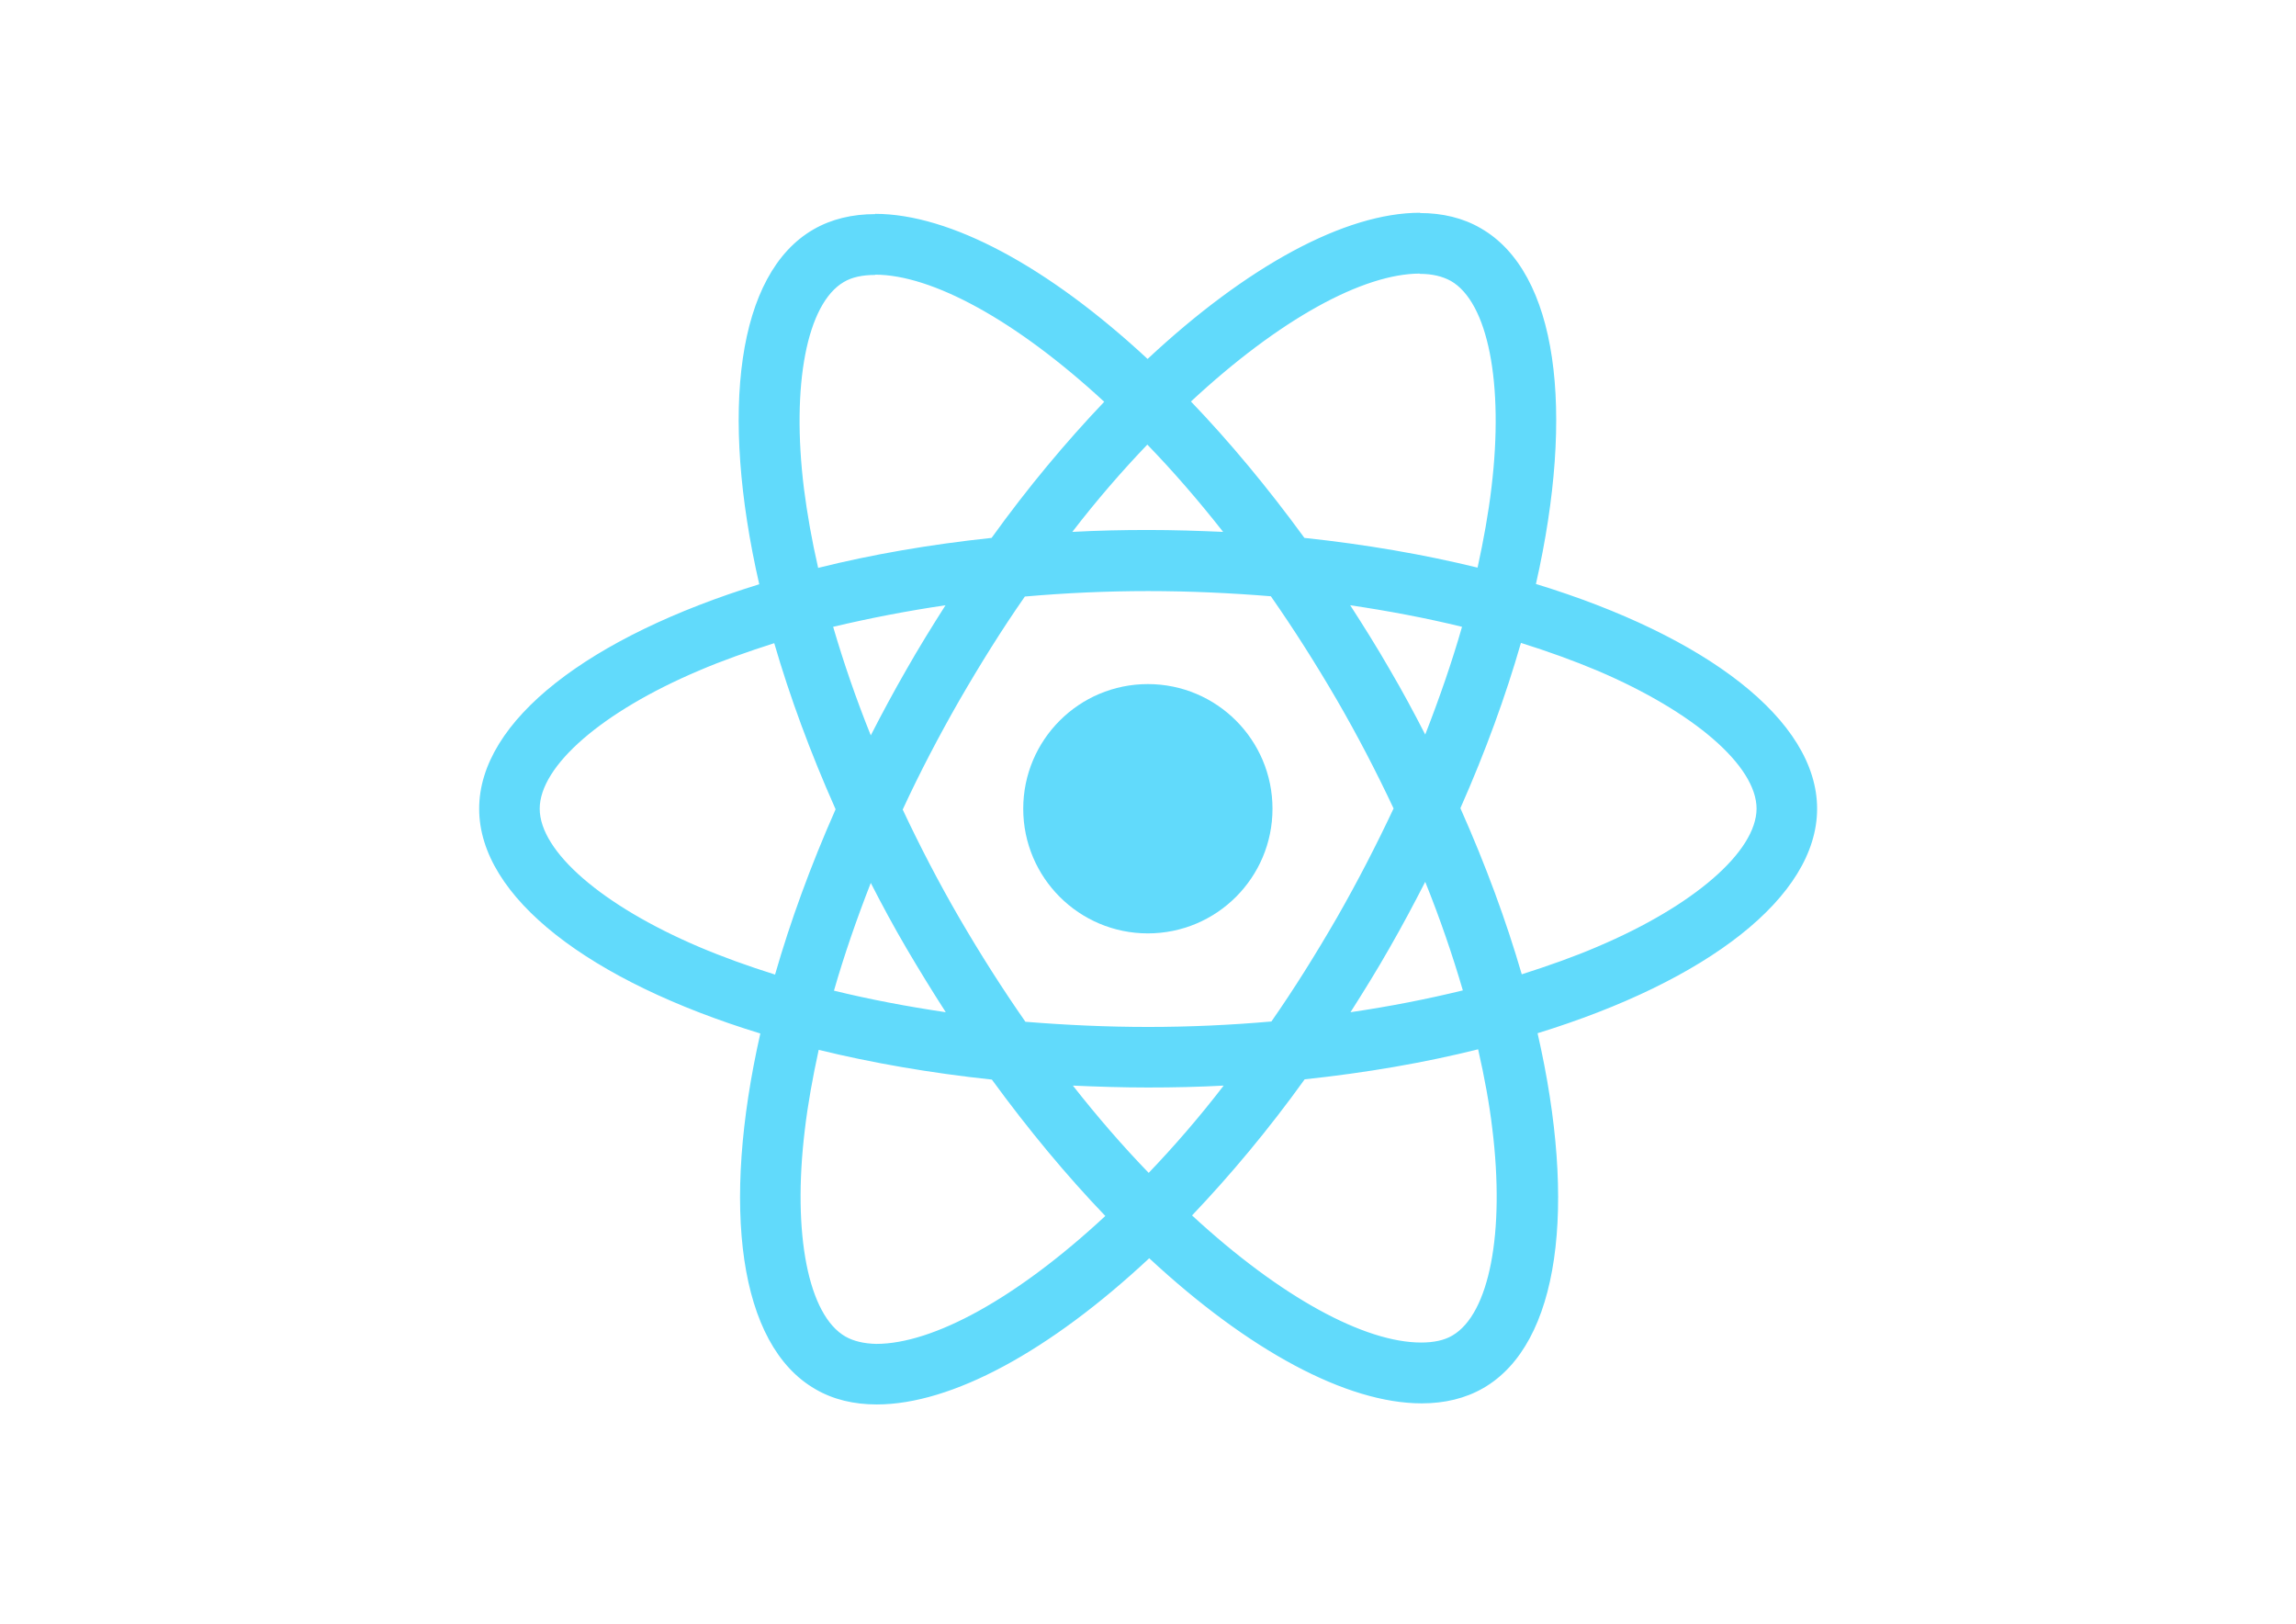
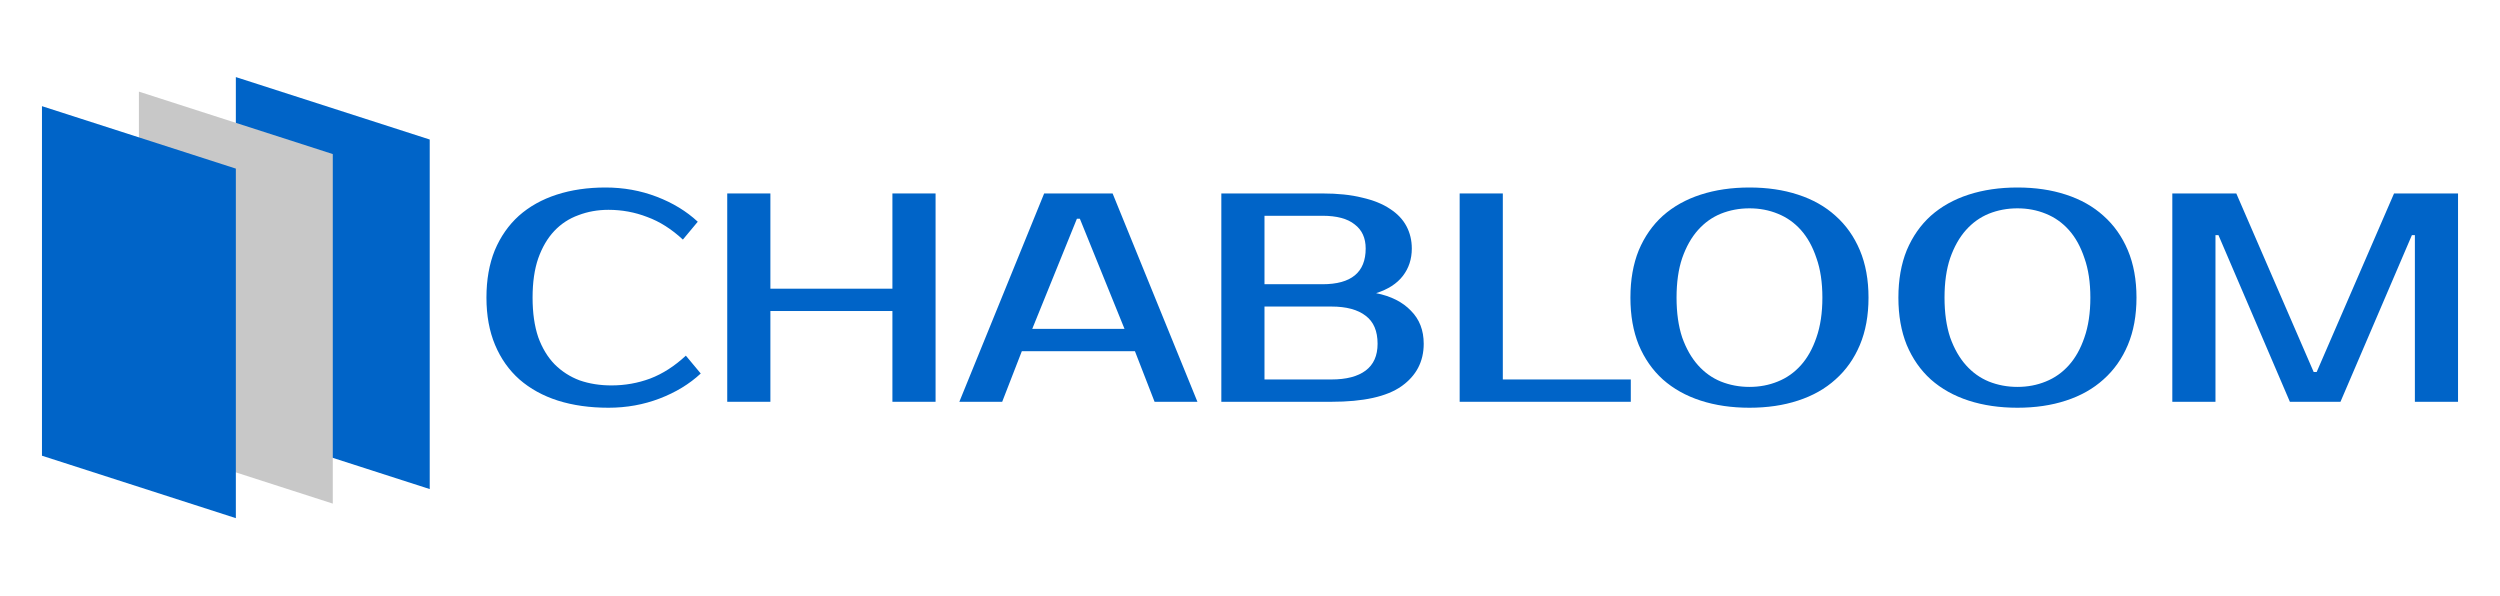
- <svg xmlns="http://www.w3.org/2000/svg" viewBox="0 0 841.9 595.3">
-   <g fill="#61DAFB">
-     <path d="M666.3 296.5c0-32.5-40.7-63.3-103.1-82.4 14.4-63.6 8-114.2-20.2-130.4-6.5-3.8-14.1-5.6-22.4-5.6v22.3c4.6 0 8.3.9 11.4 2.6 13.6 7.8 19.5 37.5 14.9 75.7-1.1 9.4-2.9 19.3-5.1 29.4-19.6-4.8-41-8.5-63.5-10.9-13.5-18.5-27.5-35.3-41.6-50 32.6-30.3 63.2-46.9 84-46.9V78c-27.5 0-63.5 19.6-99.9 53.6-36.4-33.8-72.4-53.2-99.9-53.2v22.3c20.7 0 51.4 16.5 84 46.6-14 14.7-28 31.4-41.3 49.9-22.6 2.4-44 6.1-63.6 11-2.3-10-4-19.7-5.2-29-4.7-38.2 1.1-67.9 14.6-75.8 3-1.8 6.9-2.6 11.5-2.6V78.5c-8.4 0-16 1.8-22.6 5.6-28.1 16.2-34.4 66.7-19.9 130.1-62.2 19.2-102.7 49.9-102.7 82.3 0 32.5 40.7 63.3 103.1 82.4-14.4 63.6-8 114.2 20.2 130.4 6.5 3.8 14.1 5.6 22.5 5.6 27.5 0 63.5-19.6 99.9-53.6 36.4 33.8 72.4 53.2 99.9 53.2 8.4 0 16-1.8 22.6-5.6 28.1-16.2 34.4-66.7 19.9-130.1 62-19.1 102.5-49.9 102.5-82.3zm-130.2-66.7c-3.7 12.9-8.3 26.2-13.5 39.5-4.1-8-8.4-16-13.1-24-4.6-8-9.5-15.8-14.4-23.4 14.2 2.1 27.9 4.7 41 7.9zm-45.8 106.5c-7.8 13.5-15.8 26.3-24.1 38.2-14.9 1.3-30 2-45.2 2-15.1 0-30.2-.7-45-1.9-8.3-11.9-16.4-24.6-24.2-38-7.6-13.1-14.5-26.4-20.8-39.8 6.2-13.4 13.2-26.8 20.7-39.9 7.8-13.5 15.8-26.3 24.1-38.2 14.9-1.3 30-2 45.2-2 15.1 0 30.2.7 45 1.9 8.3 11.9 16.4 24.6 24.2 38 7.6 13.1 14.5 26.4 20.8 39.8-6.3 13.4-13.2 26.8-20.7 39.9zm32.3-13c5.4 13.4 10 26.8 13.8 39.8-13.1 3.2-26.9 5.9-41.2 8 4.9-7.7 9.8-15.6 14.4-23.7 4.6-8 8.9-16.1 13-24.1zM421.2 430c-9.3-9.6-18.6-20.3-27.8-32 9 .4 18.2.7 27.5.7 9.4 0 18.7-.2 27.8-.7-9 11.7-18.3 22.4-27.5 32zm-74.4-58.9c-14.2-2.1-27.9-4.7-41-7.9 3.7-12.9 8.3-26.2 13.5-39.5 4.1 8 8.4 16 13.1 24 4.7 8 9.5 15.8 14.4 23.4zM420.7 163c9.3 9.6 18.6 20.3 27.8 32-9-.4-18.2-.7-27.5-.7-9.4 0-18.7.2-27.8.7 9-11.7 18.3-22.4 27.5-32zm-74 58.9c-4.9 7.7-9.8 15.6-14.4 23.7-4.6 8-8.9 16-13 24-5.4-13.4-10-26.8-13.8-39.8 13.1-3.1 26.9-5.8 41.2-7.9zm-90.5 125.2c-35.4-15.1-58.3-34.9-58.3-50.6 0-15.7 22.9-35.6 58.3-50.6 8.6-3.7 18-7 27.7-10.1 5.7 19.6 13.2 40 22.5 60.9-9.2 20.8-16.6 41.1-22.2 60.6-9.9-3.1-19.3-6.5-28-10.2zM310 490c-13.6-7.8-19.5-37.5-14.9-75.7 1.1-9.4 2.9-19.3 5.1-29.4 19.6 4.8 41 8.5 63.5 10.9 13.5 18.5 27.5 35.3 41.6 50-32.6 30.3-63.2 46.9-84 46.9-4.5-.1-8.3-1-11.3-2.7zm237.2-76.2c4.7 38.2-1.1 67.9-14.6 75.8-3 1.8-6.9 2.6-11.5 2.6-20.7 0-51.4-16.5-84-46.6 14-14.7 28-31.4 41.3-49.9 22.6-2.4 44-6.1 63.6-11 2.3 10.1 4.1 19.8 5.2 29.1zm38.5-66.7c-8.6 3.7-18 7-27.7 10.1-5.7-19.6-13.2-40-22.5-60.9 9.2-20.8 16.6-41.1 22.2-60.6 9.9 3.1 19.3 6.5 28.1 10.2 35.4 15.1 58.3 34.9 58.3 50.6-.1 15.7-23 35.6-58.4 50.6zM320.8 78.4z" />
-     <circle cx="420.9" cy="296.5" r="45.7" />
-     <path d="M520.5 78.1z" />
+ <svg xmlns="http://www.w3.org/2000/svg" width="1050" height="250" viewBox="0 0 1050 250" id="svg2" version="1.1">
+   <defs id="defs4" />
+   <g id="layer1" transform="translate(268.0357,-531.6478)">
+     <g id="g859">
+       <path d="m -11.228,693.523 q 8.5,0 16.25,-2.875 7.875,-3 15,-9.625 l 6.25,7.5 q -7.125,6.625 -17.25,10.5 -10.125,3.875 -21.5,3.875 -11.75,0 -21.25,-3 -9.375,-3 -16.125,-8.875 -6.625,-5.875 -10.25,-14.5 -3.625,-8.625 -3.625,-19.875 0,-11.25 3.5,-19.875 3.625,-8.625 10.125,-14.5 6.625,-5.875 15.875,-8.875 9.25,-3 20.5,-3 11.375,0 21.5,3.875 10.125,3.875 17.25,10.5 l -6.25,7.5 q -7.125,-6.625 -15,-9.5 -7.75,-3 -16.25,-3 -6.75,0 -12.625,2.25 -5.875,2.125 -10.125,6.625 -4.25,4.5 -6.75,11.5 -2.375,6.875 -2.375,16.5 0,9.625 2.375,16.625 2.5,6.875 6.875,11.375 4.5,4.5 10.5,6.75 6.125,2.125 13.375,2.125 z" id="path4141" style="font-style:normal;font-variant:normal;font-weight:normal;font-stretch:normal;font-size:medium;line-height:125%;font-family:Prosto;-inkscape-font-specification:'Prosto, Normal';text-align:start;letter-spacing:0px;word-spacing:0px;writing-mode:lr-tb;text-anchor:start;fill:#0064c8;fill-opacity:1;stroke:none;stroke-width:1px;stroke-linecap:butt;stroke-linejoin:miter;stroke-opacity:1" />
+       <path d="m 124.904,612.898 v 87.5 h -18.125 v -38.125 H 55.529 v 38.125 h -18.125 v -87.5 h 18.125 v 40 h 51.25 v -40 z" id="path4143" style="font-style:normal;font-variant:normal;font-weight:normal;font-stretch:normal;font-size:medium;line-height:125%;font-family:Prosto;-inkscape-font-specification:'Prosto, Normal';text-align:start;letter-spacing:0px;word-spacing:0px;writing-mode:lr-tb;text-anchor:start;fill:#0064c8;fill-opacity:1;stroke:none;stroke-width:1px;stroke-linecap:butt;stroke-linejoin:miter;stroke-opacity:1" />
+       <path d="m 165.51,669.773 h 38.75 l -18.75,-46.25 h -1.25 z m 33.75,-56.875 35.625,87.5 h -18 l -8.25,-21.25 h -47.5 l -8.25,21.25 h -18 l 35.625,-87.5 z" id="path4145" style="font-style:normal;font-variant:normal;font-weight:normal;font-stretch:normal;font-size:medium;line-height:125%;font-family:Prosto;-inkscape-font-specification:'Prosto, Normal';text-align:start;letter-spacing:0px;word-spacing:0px;writing-mode:lr-tb;text-anchor:start;fill:#0064c8;fill-opacity:1;stroke:none;stroke-width:1px;stroke-linecap:butt;stroke-linejoin:miter;stroke-opacity:1" />
+       <path d="m 244.924,612.898 h 42.5 q 9.625,0 16.625,1.75 7.125,1.625 11.75,4.75 4.625,3 6.875,7.25 2.25,4.25 2.25,9.375 0,6.625 -3.75,11.5 -3.75,4.875 -11.25,7.25 9.375,1.875 14.625,7.375 5.375,5.375 5.375,13.875 0,11.25 -9.375,17.875 -9.25,6.5 -29.375,6.5 h -46.25 z m 18.125,47.5 v 30.625 h 28.125 q 9.375,0 14.375,-3.75 5,-3.75 5,-11.25 0,-8 -5,-11.75 -5,-3.875 -14.375,-3.875 z m 24.375,-9.375 q 18.125,0 18.125,-15 0,-6.625 -4.625,-10.125 -4.5,-3.625 -13.5,-3.625 h -24.375 v 28.75 z" id="path4147" style="font-style:normal;font-variant:normal;font-weight:normal;font-stretch:normal;font-size:medium;line-height:125%;font-family:Prosto;-inkscape-font-specification:'Prosto, Normal';text-align:start;letter-spacing:0px;word-spacing:0px;writing-mode:lr-tb;text-anchor:start;fill:#0064c8;fill-opacity:1;stroke:none;stroke-width:1px;stroke-linecap:butt;stroke-linejoin:miter;stroke-opacity:1" />
+       <path d="m 416.897,691.023 v 9.375 h -71.875 v -87.5 h 18.125 v 78.125 z" id="path4149" style="font-style:normal;font-variant:normal;font-weight:normal;font-stretch:normal;font-size:medium;line-height:125%;font-family:Prosto;-inkscape-font-specification:'Prosto, Normal';text-align:start;letter-spacing:0px;word-spacing:0px;writing-mode:lr-tb;text-anchor:start;fill:#0064c8;fill-opacity:1;stroke:none;stroke-width:1px;stroke-linecap:butt;stroke-linejoin:miter;stroke-opacity:1" />
+       <path d="m 466.74,619.148 q -6.375,0 -12,2.25 -5.5,2.25 -9.625,6.875 -4.125,4.625 -6.625,11.75 -2.375,7 -2.375,16.625 0,9.625 2.375,16.75 2.5,7 6.625,11.625 4.125,4.625 9.625,6.875 5.625,2.25 12,2.25 6.375,0 11.875,-2.25 5.625,-2.25 9.75,-6.875 4.125,-4.625 6.5,-11.625 2.5,-7.125 2.5,-16.75 0,-9.625 -2.5,-16.625 -2.375,-7.125 -6.5,-11.75 -4.125,-4.625 -9.75,-6.875 -5.5,-2.25 -11.875,-2.25 z m 0,-8.75 q 11.25,0 20.375,3 9.25,3 15.75,8.875 6.625,5.875 10.25,14.5 3.625,8.625 3.625,19.875 0,11.25 -3.625,19.875 -3.625,8.625 -10.25,14.5 -6.5,5.875 -15.75,8.875 -9.125,3 -20.375,3 -11.25,0 -20.5,-3 -9.25,-3 -15.875,-8.875 -6.5,-5.875 -10.125,-14.5 -3.5,-8.625 -3.5,-19.875 0,-11.25 3.5,-19.875 3.625,-8.625 10.125,-14.5 6.625,-5.875 15.875,-8.875 9.25,-3 20.5,-3 z" id="path4151" style="font-style:normal;font-variant:normal;font-weight:normal;font-stretch:normal;font-size:medium;line-height:125%;font-family:Prosto;-inkscape-font-specification:'Prosto, Normal';text-align:start;letter-spacing:0px;word-spacing:0px;writing-mode:lr-tb;text-anchor:start;fill:#0064c8;fill-opacity:1;stroke:none;stroke-width:1px;stroke-linecap:butt;stroke-linejoin:miter;stroke-opacity:1" />
+       <path d="m 579.289,619.148 q -6.375,0 -12,2.25 -5.5,2.25 -9.625,6.875 -4.125,4.625 -6.625,11.75 -2.375,7 -2.375,16.625 0,9.625 2.375,16.75 2.5,7 6.625,11.625 4.125,4.625 9.625,6.875 5.625,2.25 12,2.25 6.375,0 11.875,-2.25 5.625,-2.25 9.75,-6.875 4.125,-4.625 6.5,-11.625 2.5,-7.125 2.5,-16.75 0,-9.625 -2.5,-16.625 -2.375,-7.125 -6.5,-11.75 -4.125,-4.625 -9.75,-6.875 -5.5,-2.25 -11.875,-2.25 z m 0,-8.75 q 11.25,0 20.375,3 9.25,3 15.75,8.875 6.625,5.875 10.25,14.5 3.625,8.625 3.625,19.875 0,11.25 -3.625,19.875 -3.625,8.625 -10.25,14.5 -6.5,5.875 -15.75,8.875 -9.125,3 -20.375,3 -11.25,0 -20.5,-3 -9.25,-3 -15.875,-8.875 -6.5,-5.875 -10.125,-14.5 -3.5,-8.625 -3.5,-19.875 0,-11.25 3.5,-19.875 3.625,-8.625 10.125,-14.5 6.625,-5.875 15.875,-8.875 9.25,-3 20.5,-3 z" id="path4153" style="font-style:normal;font-variant:normal;font-weight:normal;font-stretch:normal;font-size:medium;line-height:125%;font-family:Prosto;-inkscape-font-specification:'Prosto, Normal';text-align:start;letter-spacing:0px;word-spacing:0px;writing-mode:lr-tb;text-anchor:start;fill:#0064c8;fill-opacity:1;stroke:none;stroke-width:1px;stroke-linecap:butt;stroke-linejoin:miter;stroke-opacity:1" />
+       <path d="m 703.713,687.898 h 1.25 l 32.5,-75 h 26.875 v 87.5 h -18.125 v -70 h -1.25 l -30,70 h -21.25 l -30,-70 h -1.25 v 70 h -18.125 v -87.5 h 26.875 z" id="path4155" style="font-style:normal;font-variant:normal;font-weight:normal;font-stretch:normal;font-size:medium;line-height:125%;font-family:Prosto;-inkscape-font-specification:'Prosto, Normal';text-align:start;letter-spacing:0px;word-spacing:0px;writing-mode:lr-tb;text-anchor:start;fill:#0064c8;fill-opacity:1;stroke:none;stroke-width:1px;stroke-linecap:butt;stroke-linejoin:miter;stroke-opacity:1" />
+       <rect transform="matrix(0.9518523,0.3065569,0,1,0,0)" style="fill:#0064c8;fill-opacity:1;stroke:none;stroke-width:10;stroke-miterlimit:4;stroke-dasharray:none;stroke-opacity:1" id="rect4144" width="85.548" height="146.811" x="-177.528" y="618.445" />
+       <rect transform="matrix(0.9518523,0.3065569,0,1,0,0)" y="637.665" x="-220.302" height="146.811" width="85.548" id="rect4146" style="fill:#c8c8c8;fill-opacity:1;stroke:none;stroke-width:10;stroke-miterlimit:4;stroke-dasharray:none;stroke-opacity:1" />
+       <rect transform="matrix(0.9518523,0.3065569,0,1,0,0)" y="656.885" x="-263.076" height="146.811" width="85.548" id="rect4136" style="fill:#0064c8;fill-opacity:1;stroke:none;stroke-width:10;stroke-miterlimit:4;stroke-dasharray:none;stroke-opacity:1" />
+     </g>
  </g>
</svg>
